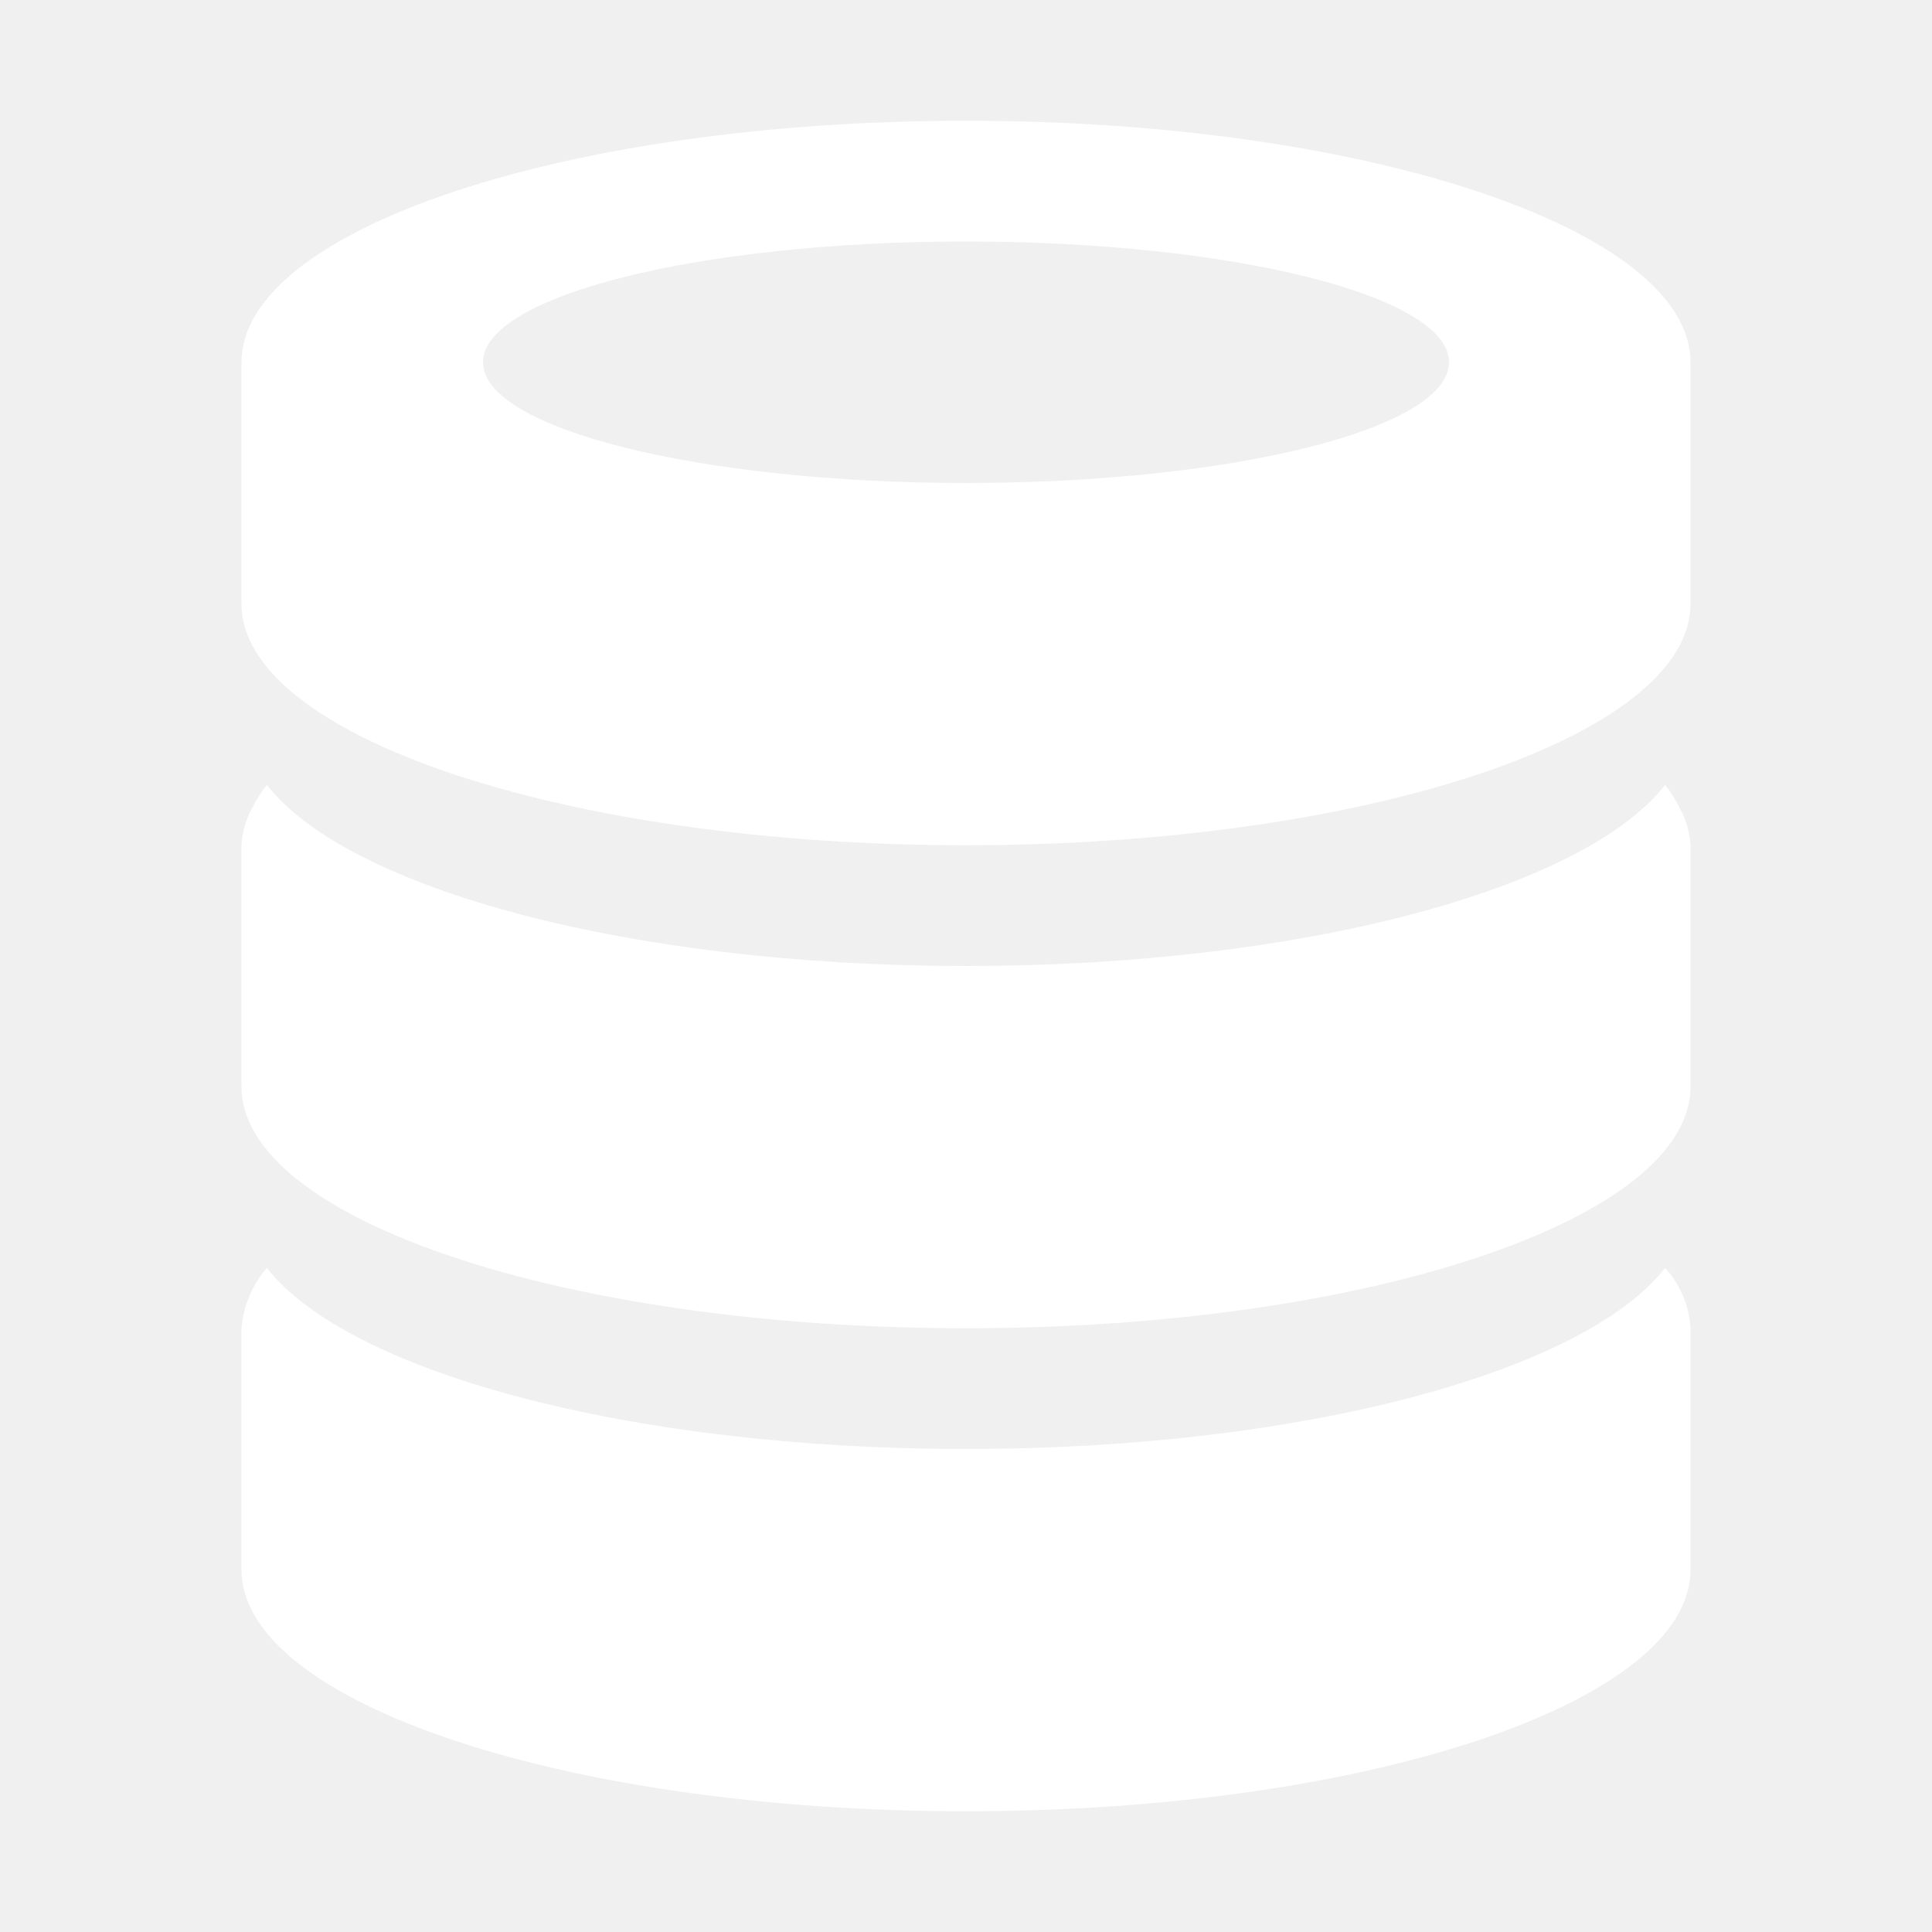
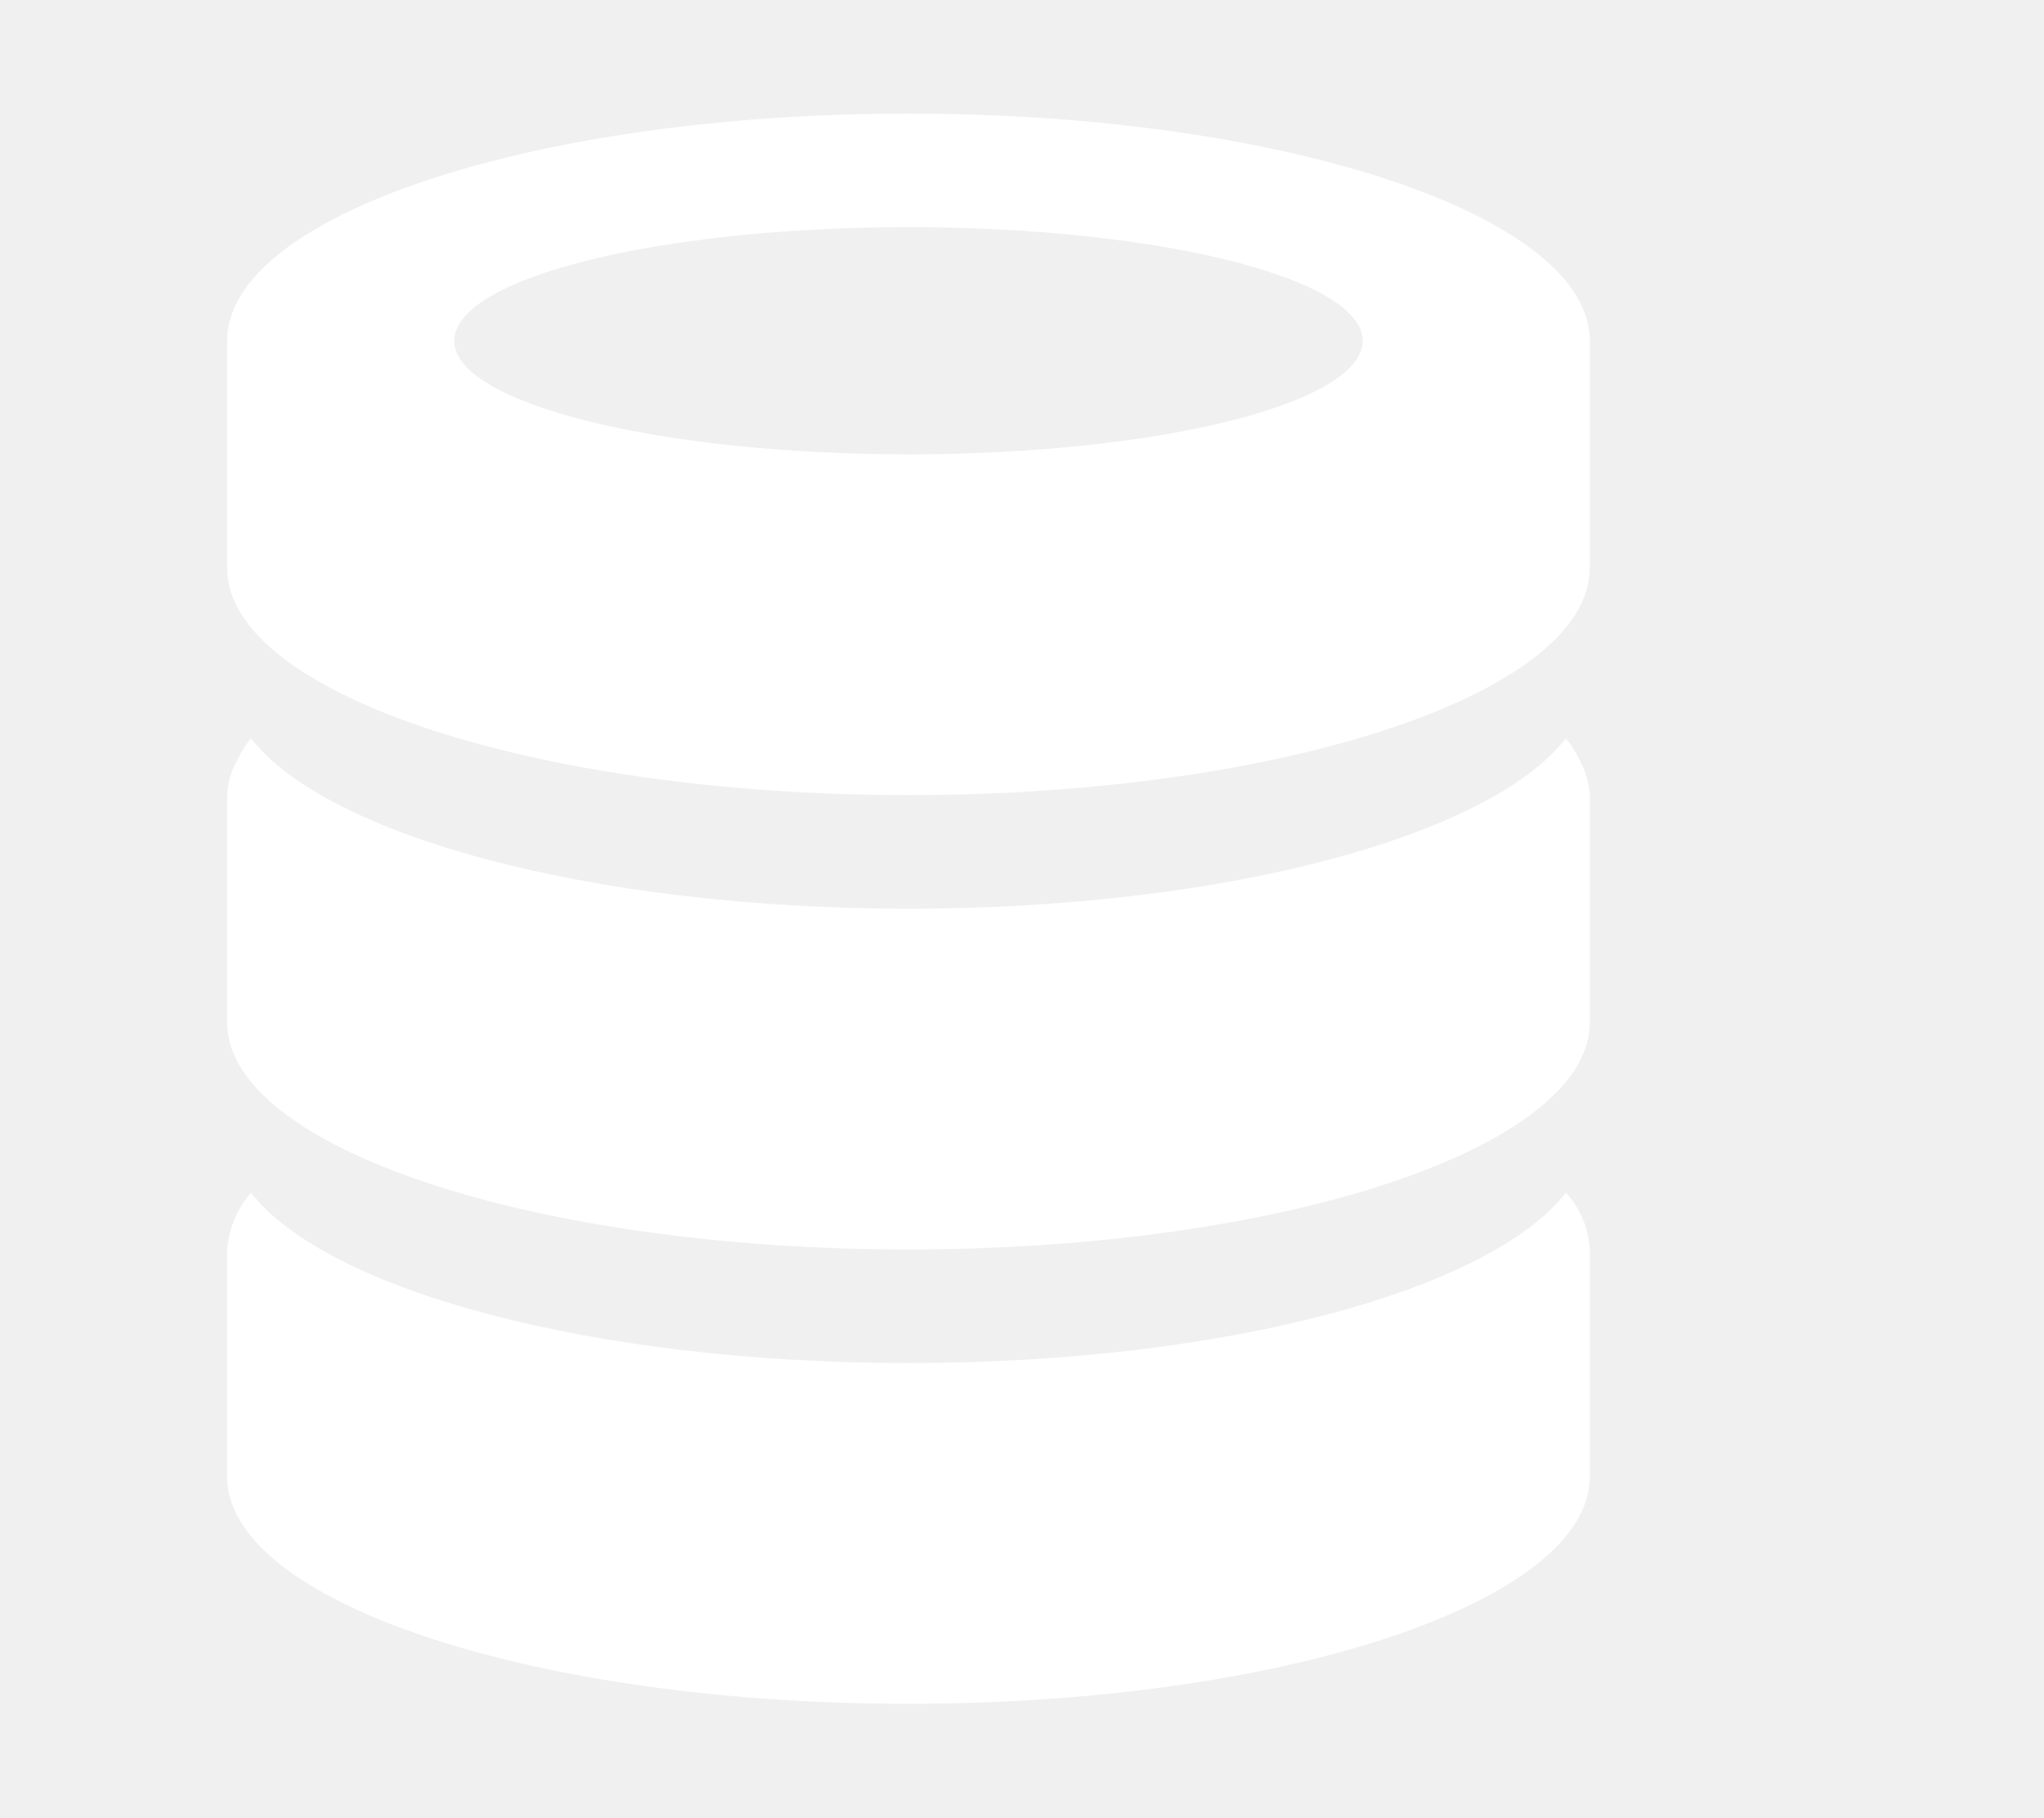
- <svg xmlns="http://www.w3.org/2000/svg" viewBox="0 0 16 16">
+ <svg xmlns="http://www.w3.org/2000/svg" viewBox="0 0 16 16" width="18" height="16" preserveAspectRatio="xMinYMin meet">
  <path style="fill: #FFFFFF; fill-rule: evenodd" d="M8,15c-3.31,0-6-.9-6-2V11a0.875,0.875,0,0,1,.21-0.5C2.88,11.36,5.21,12,8,12s5.12-.64,5.79-1.5A0.813,0.813,0,0,1,14,11v2C14,14.1,11.31,15,8,15Zm0-4c-3.31,0-6-.9-6-2V7a0.693,0.693,0,0,1,.09-0.31A1,1,0,0,1,2.21,6.5C2.88,7.36,5.21,8,8,8s5.12-.64,5.79-1.5a1,1,0,0,1,.12.19A0.732,0.732,0,0,1,14,7V9C14,10.1,11.31,11,8,11ZM8,7C4.69,7,2,6.1,2,5V3C2,1.9,4.69,1,8,1s6,0.9,6,2V5C14,6.1,11.31,7,8,7ZM8,2C5.79,2,4,2.45,4,3S5.79,4,8,4s4-.45,4-1S10.21,2,8,2Z" transform="translate(0 0)" />
</svg>
